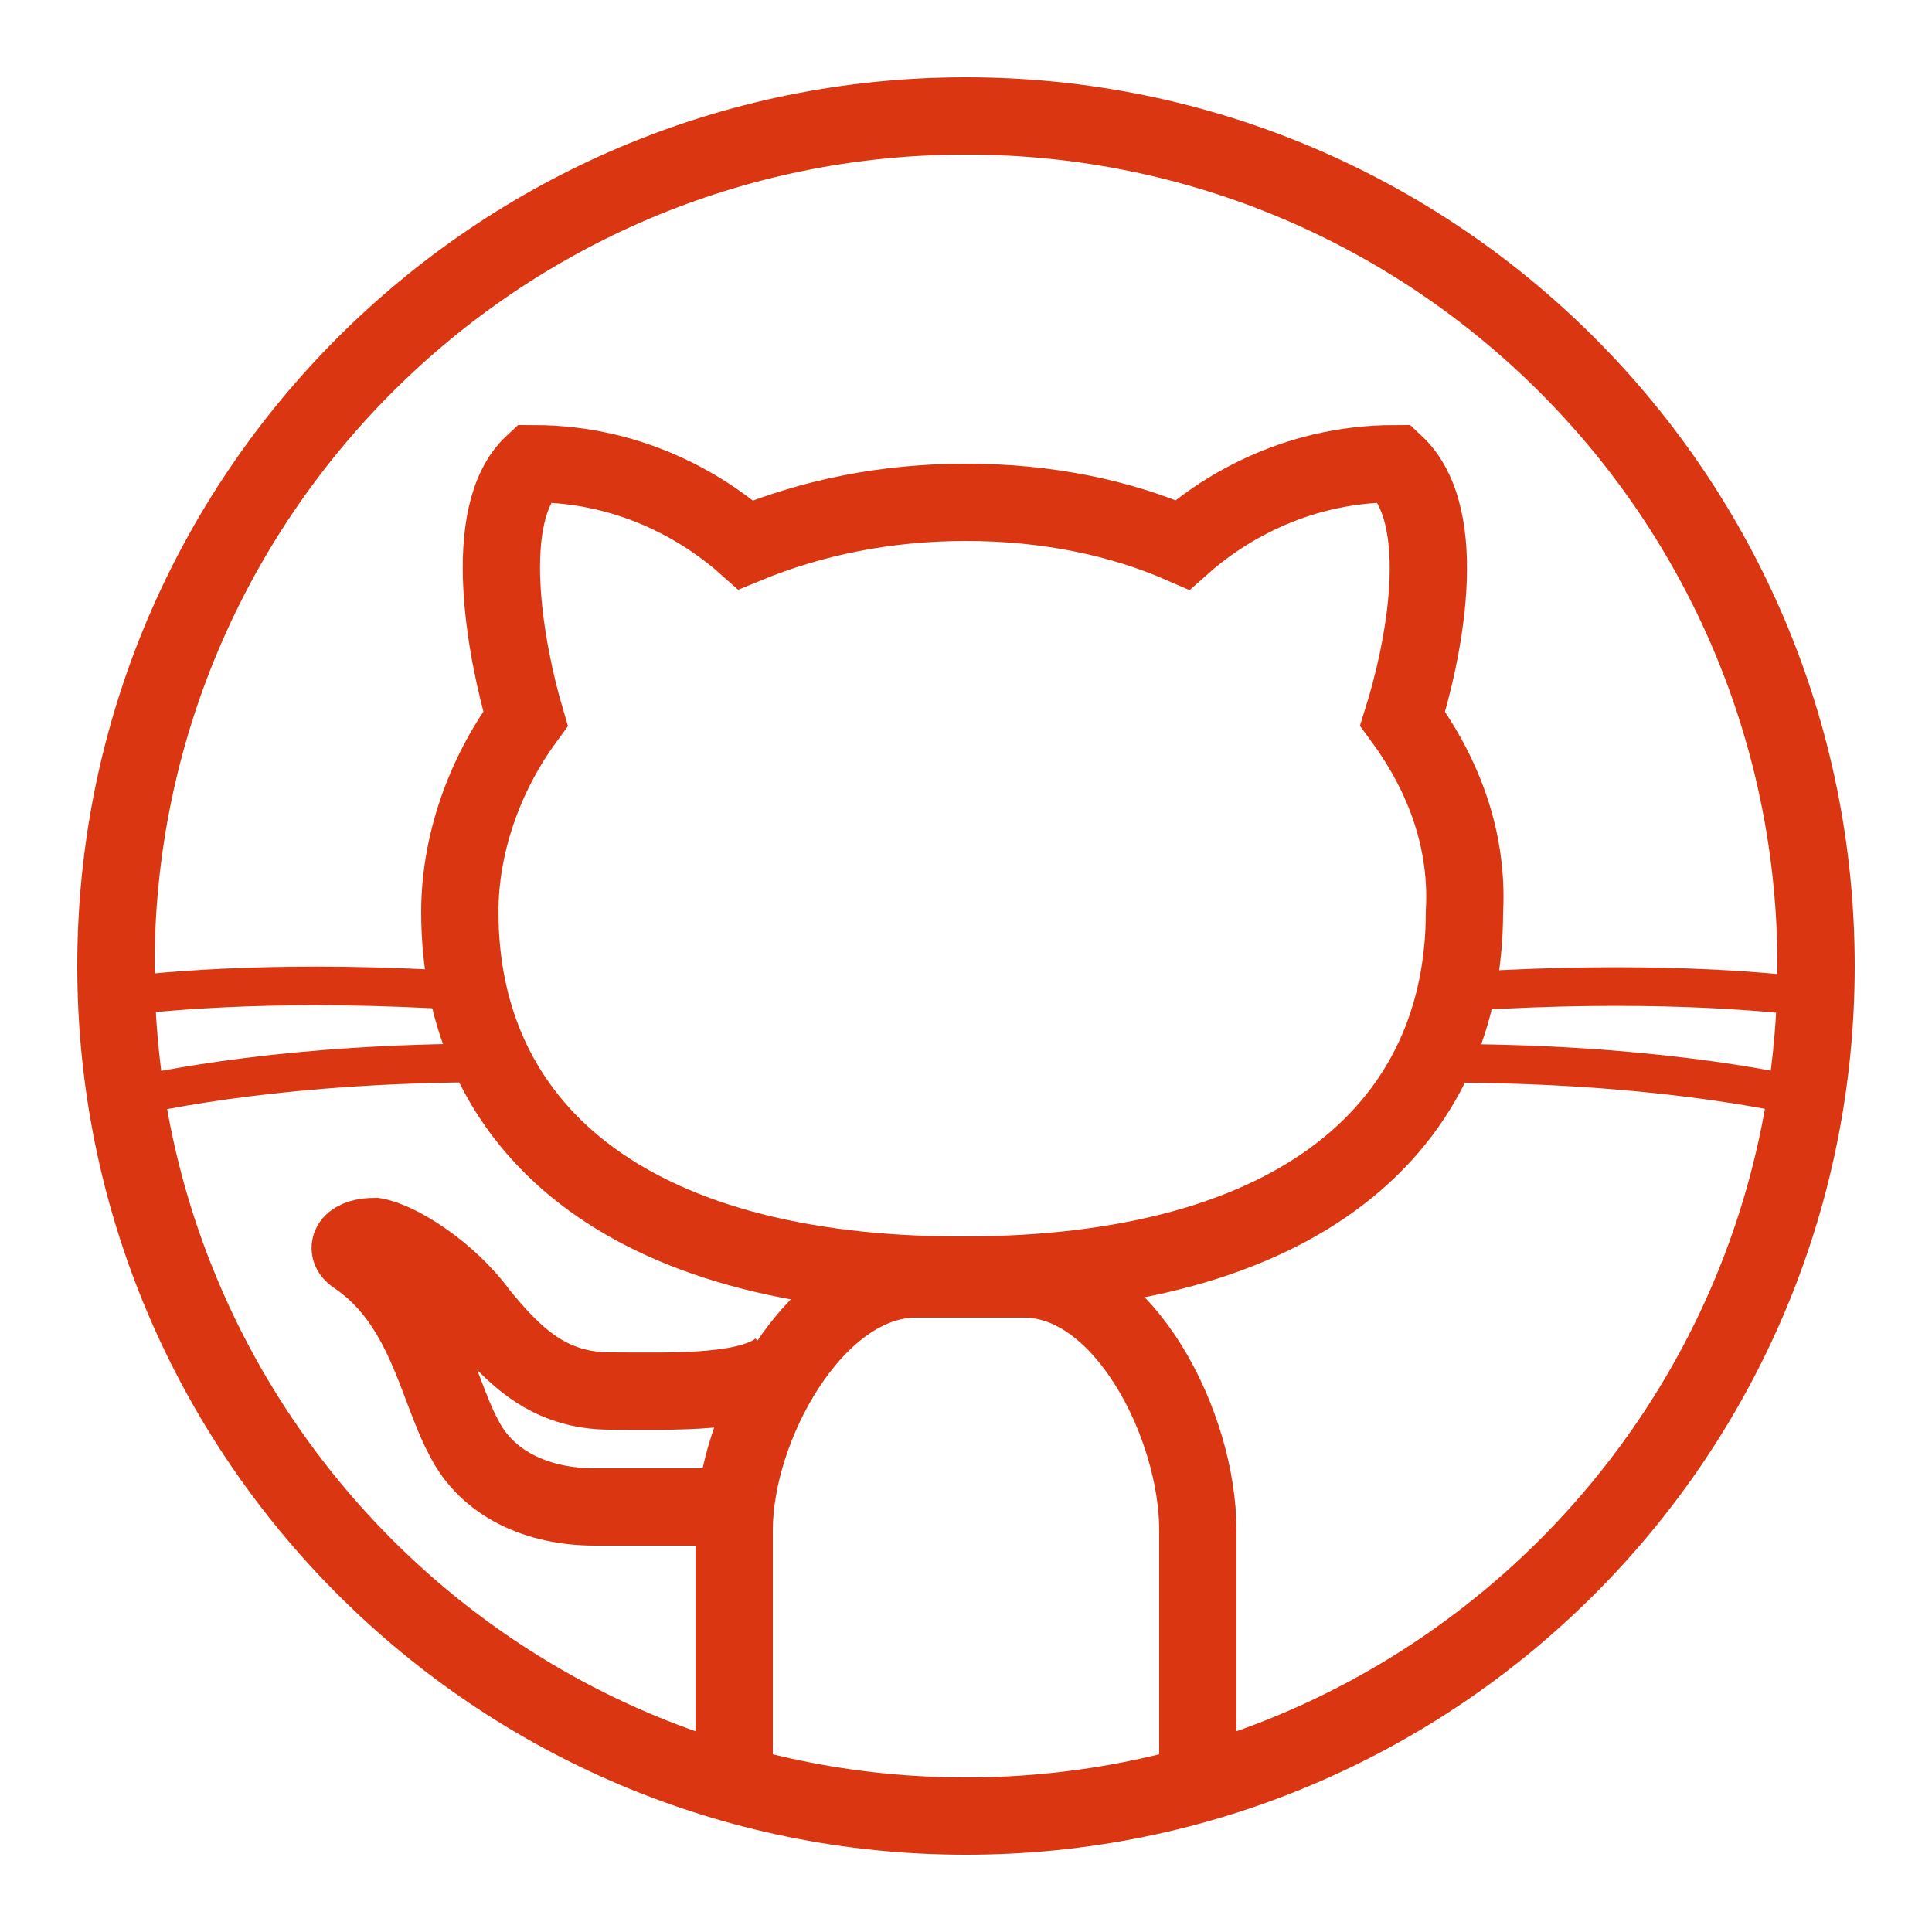
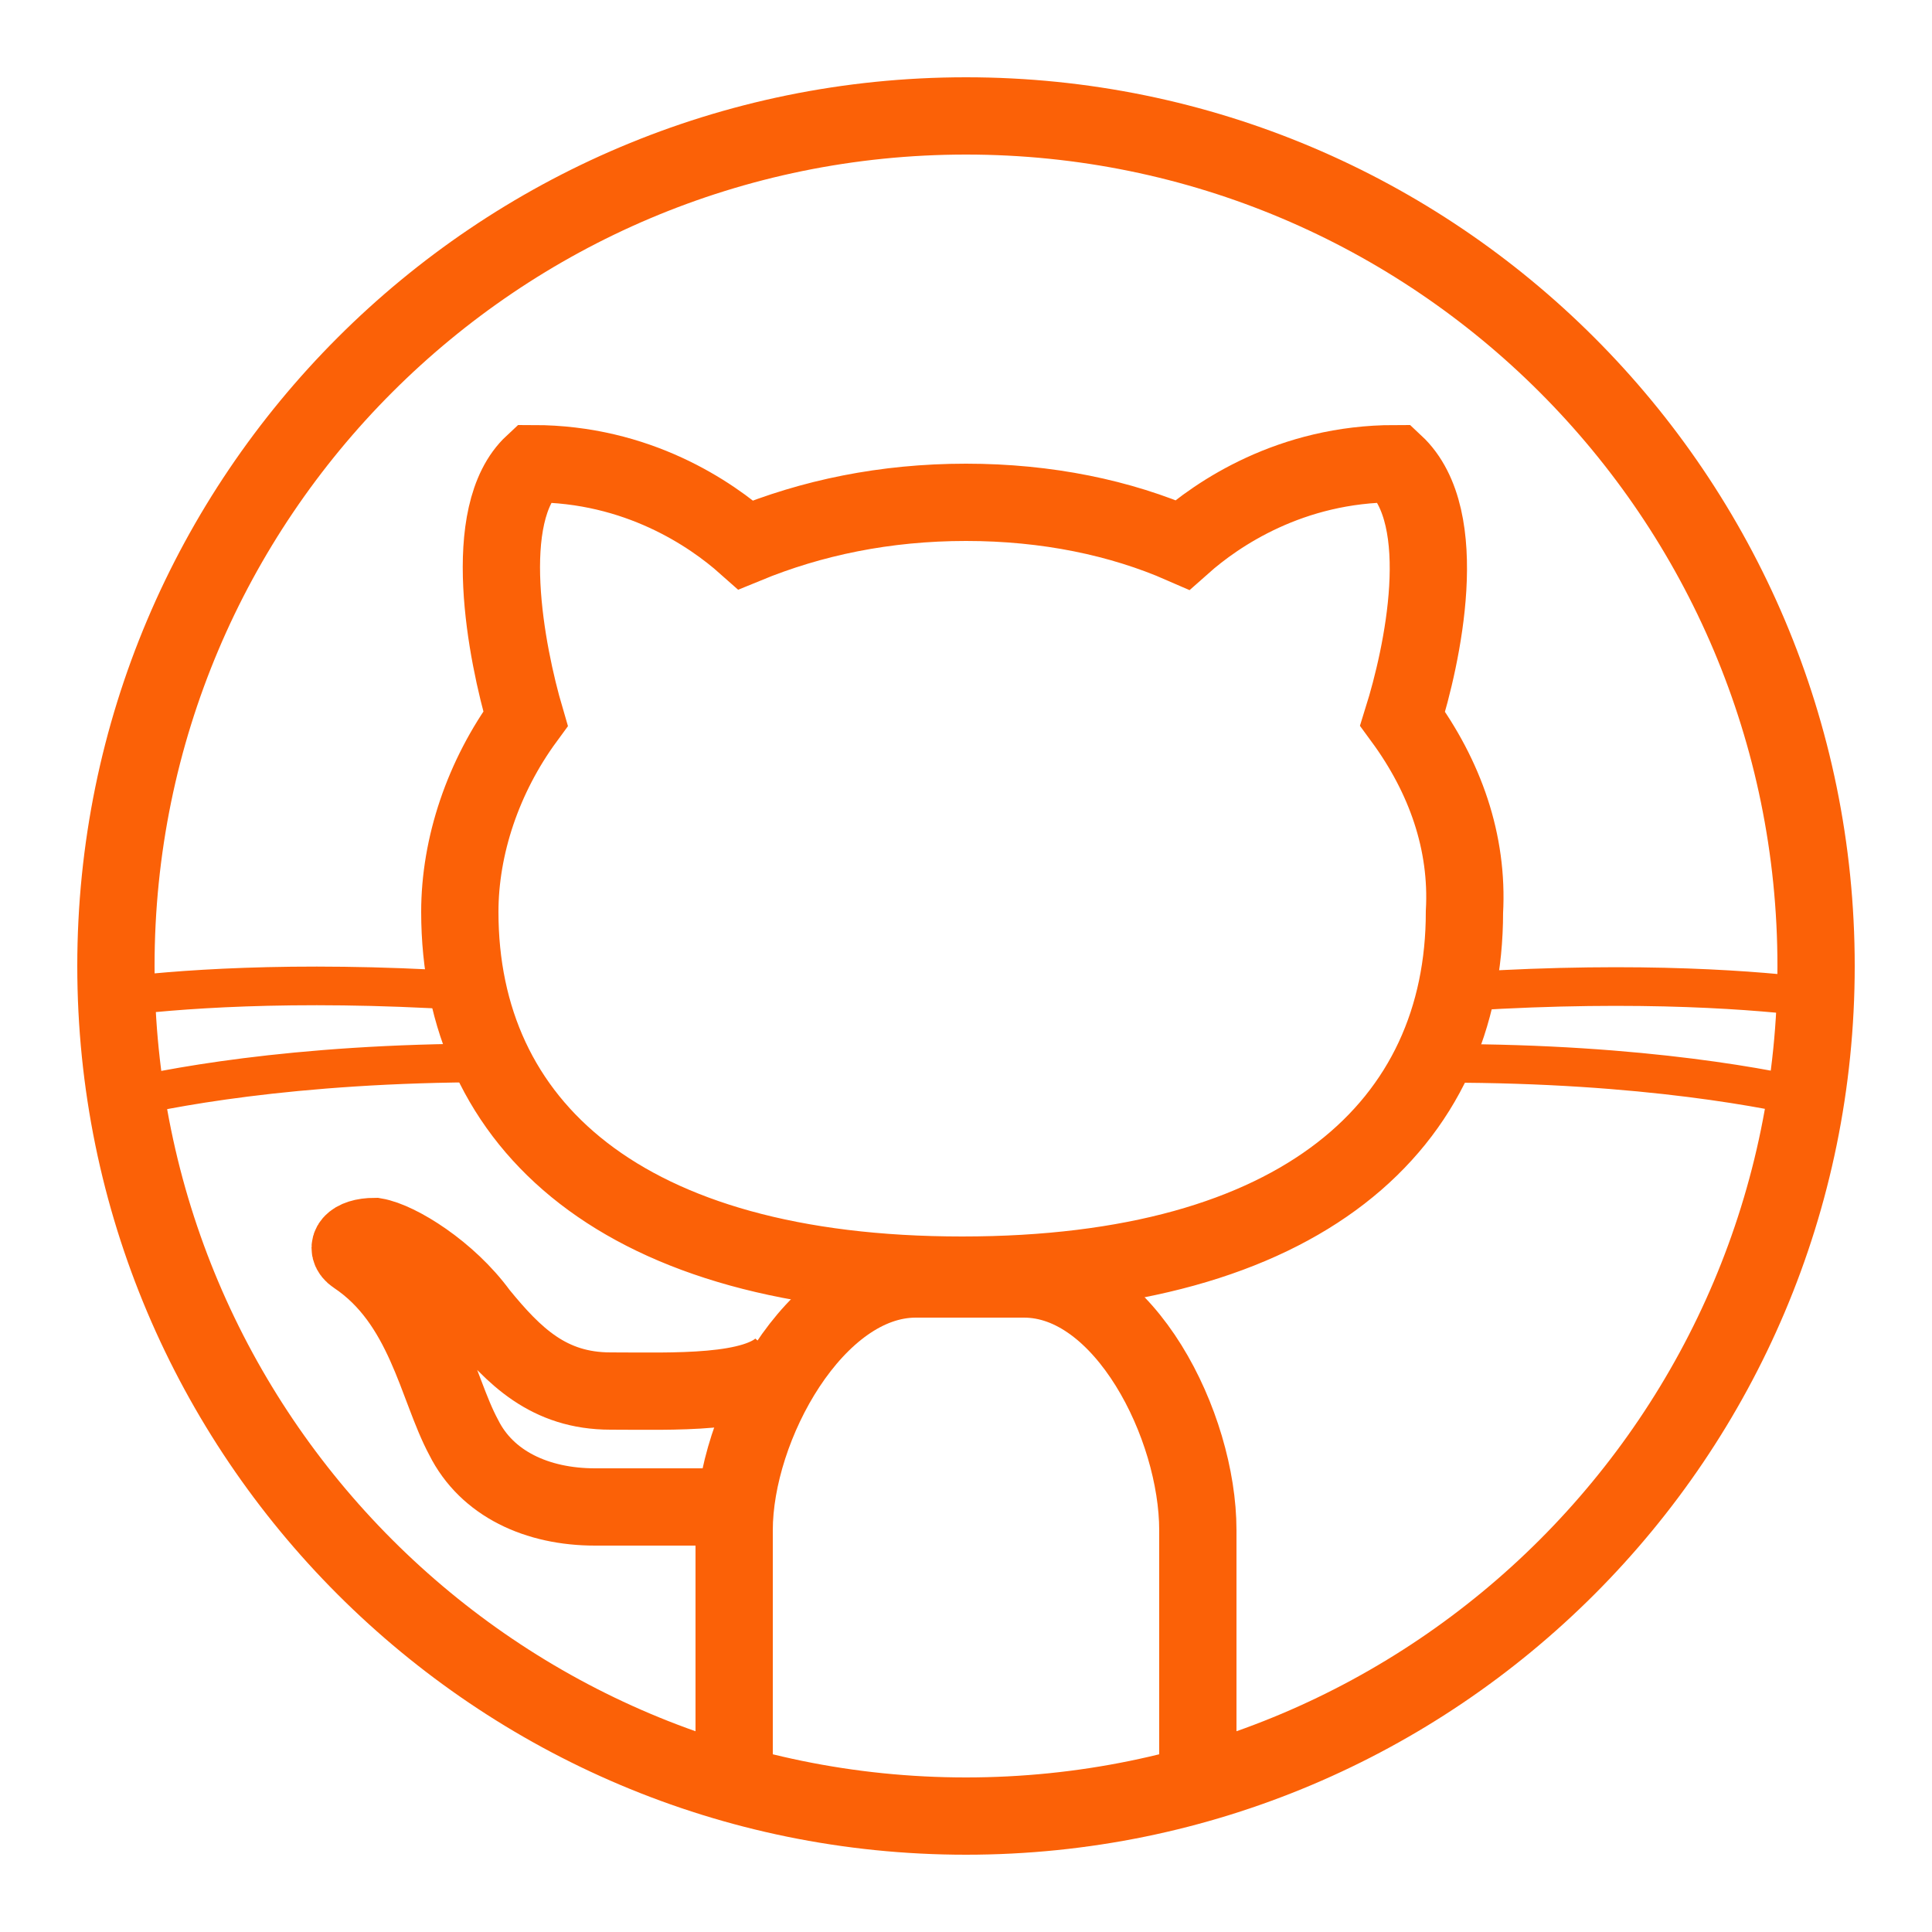
<svg xmlns="http://www.w3.org/2000/svg" fill="#000000" viewBox="0 0 50 50" width="50px" height="50px" version="1.1" id="svg2087">
  <defs id="defs2091" />
-   <path fill="none" stroke="#000000" stroke-miterlimit="10" stroke-width="2" d="M3,25c0,12.148,9.852,22,22,22s22-9.852,22-22S37.148,3,25,3S3,12.852,3,25z" id="path2079" style="stroke:#d93611;stroke-opacity:1" />
-   <path fill="none" stroke="#000000" stroke-linecap="round" stroke-linejoin="round" stroke-miterlimit="10" d="M38 25.655c4.51-.282 7.58-.017 9 .163M37.401 27.519c5.169 0 8.498.675 9.699.967M3 25.802c1.42-.181 4.49-.445 9-.163M2.999 28.476c1.199-.292 4.528-.968 9.701-.968" id="path2081" style="stroke:#d93611;stroke-opacity:1" />
-   <path fill="none" stroke="#000000" stroke-miterlimit="10" stroke-width="2" d="M36.3 18.6c.5-1.6 1.3-5.2-.2-6.6-2.7 0-4.6 1.3-5.5 2.1C29 13.4 27.1 13 25 13s-4 .4-5.7 1.1c-.9-.8-2.8-2.1-5.5-2.1-1.4 1.3-.7 4.9-.2 6.6-1.1 1.5-1.7 3.3-1.7 5 0 5.5 4.2 9.4 13 9.4s13-3.9 13-9.4C38 21.8 37.4 20.1 36.3 18.6zM19 39c0 0-3 0-3.6 0-1.5 0-2.8-.6-3.4-1.8-.7-1.3-1-3.5-2.8-4.7C8.9 32.3 9.1 32 9.7 32c.6.1 1.9.9 2.7 2 .9 1.1 1.8 2 3.4 2s3.8.1 4.5-.7" id="path2083" style="stroke:#d93611;stroke-opacity:1" />
-   <path fill="none" stroke="#000000" stroke-miterlimit="10" stroke-width="2" d="M31,45.7v-6.1c0-2.7-1.9-6.5-4.5-6.5h-2.8c-2.6,0-4.7,3.8-4.7,6.5V46" id="path2085" style="stroke:#d93611;stroke-opacity:1" />
+   <path fill="none" stroke="#000000" stroke-miterlimit="10" stroke-width="2" d="M3,25c0,12.148,9.852,22,22,22s22-9.852,22-22S37.148,3,25,3S3,12.852,3,25z" id="path2079" style="stroke:#fb6107;stroke-opacity:1" />
+   <path fill="none" stroke="#000000" stroke-linecap="round" stroke-linejoin="round" stroke-miterlimit="10" d="M38 25.655c4.51-.282 7.58-.017 9 .163M37.401 27.519c5.169 0 8.498.675 9.699.967M3 25.802c1.42-.181 4.49-.445 9-.163M2.999 28.476c1.199-.292 4.528-.968 9.701-.968" id="path2081" style="stroke:#fb6107;stroke-opacity:1" />
+   <path fill="none" stroke="#000000" stroke-miterlimit="10" stroke-width="2" d="M36.3 18.6c.5-1.6 1.3-5.2-.2-6.6-2.7 0-4.6 1.3-5.5 2.1C29 13.4 27.1 13 25 13s-4 .4-5.7 1.1c-.9-.8-2.8-2.1-5.5-2.1-1.4 1.3-.7 4.9-.2 6.6-1.1 1.5-1.7 3.3-1.7 5 0 5.5 4.2 9.4 13 9.4s13-3.9 13-9.4C38 21.8 37.4 20.1 36.3 18.6zM19 39c0 0-3 0-3.6 0-1.5 0-2.8-.6-3.4-1.8-.7-1.3-1-3.5-2.8-4.7C8.9 32.3 9.1 32 9.7 32c.6.1 1.9.9 2.7 2 .9 1.1 1.8 2 3.4 2s3.8.1 4.5-.7" id="path2083" style="stroke:#fb6107;stroke-opacity:1" />
+   <path fill="none" stroke="#000000" stroke-miterlimit="10" stroke-width="2" d="M31,45.7v-6.1c0-2.7-1.9-6.5-4.5-6.5h-2.8c-2.6,0-4.7,3.8-4.7,6.5V46" id="path2085" style="stroke:#fb6107;stroke-opacity:1" />
</svg>
